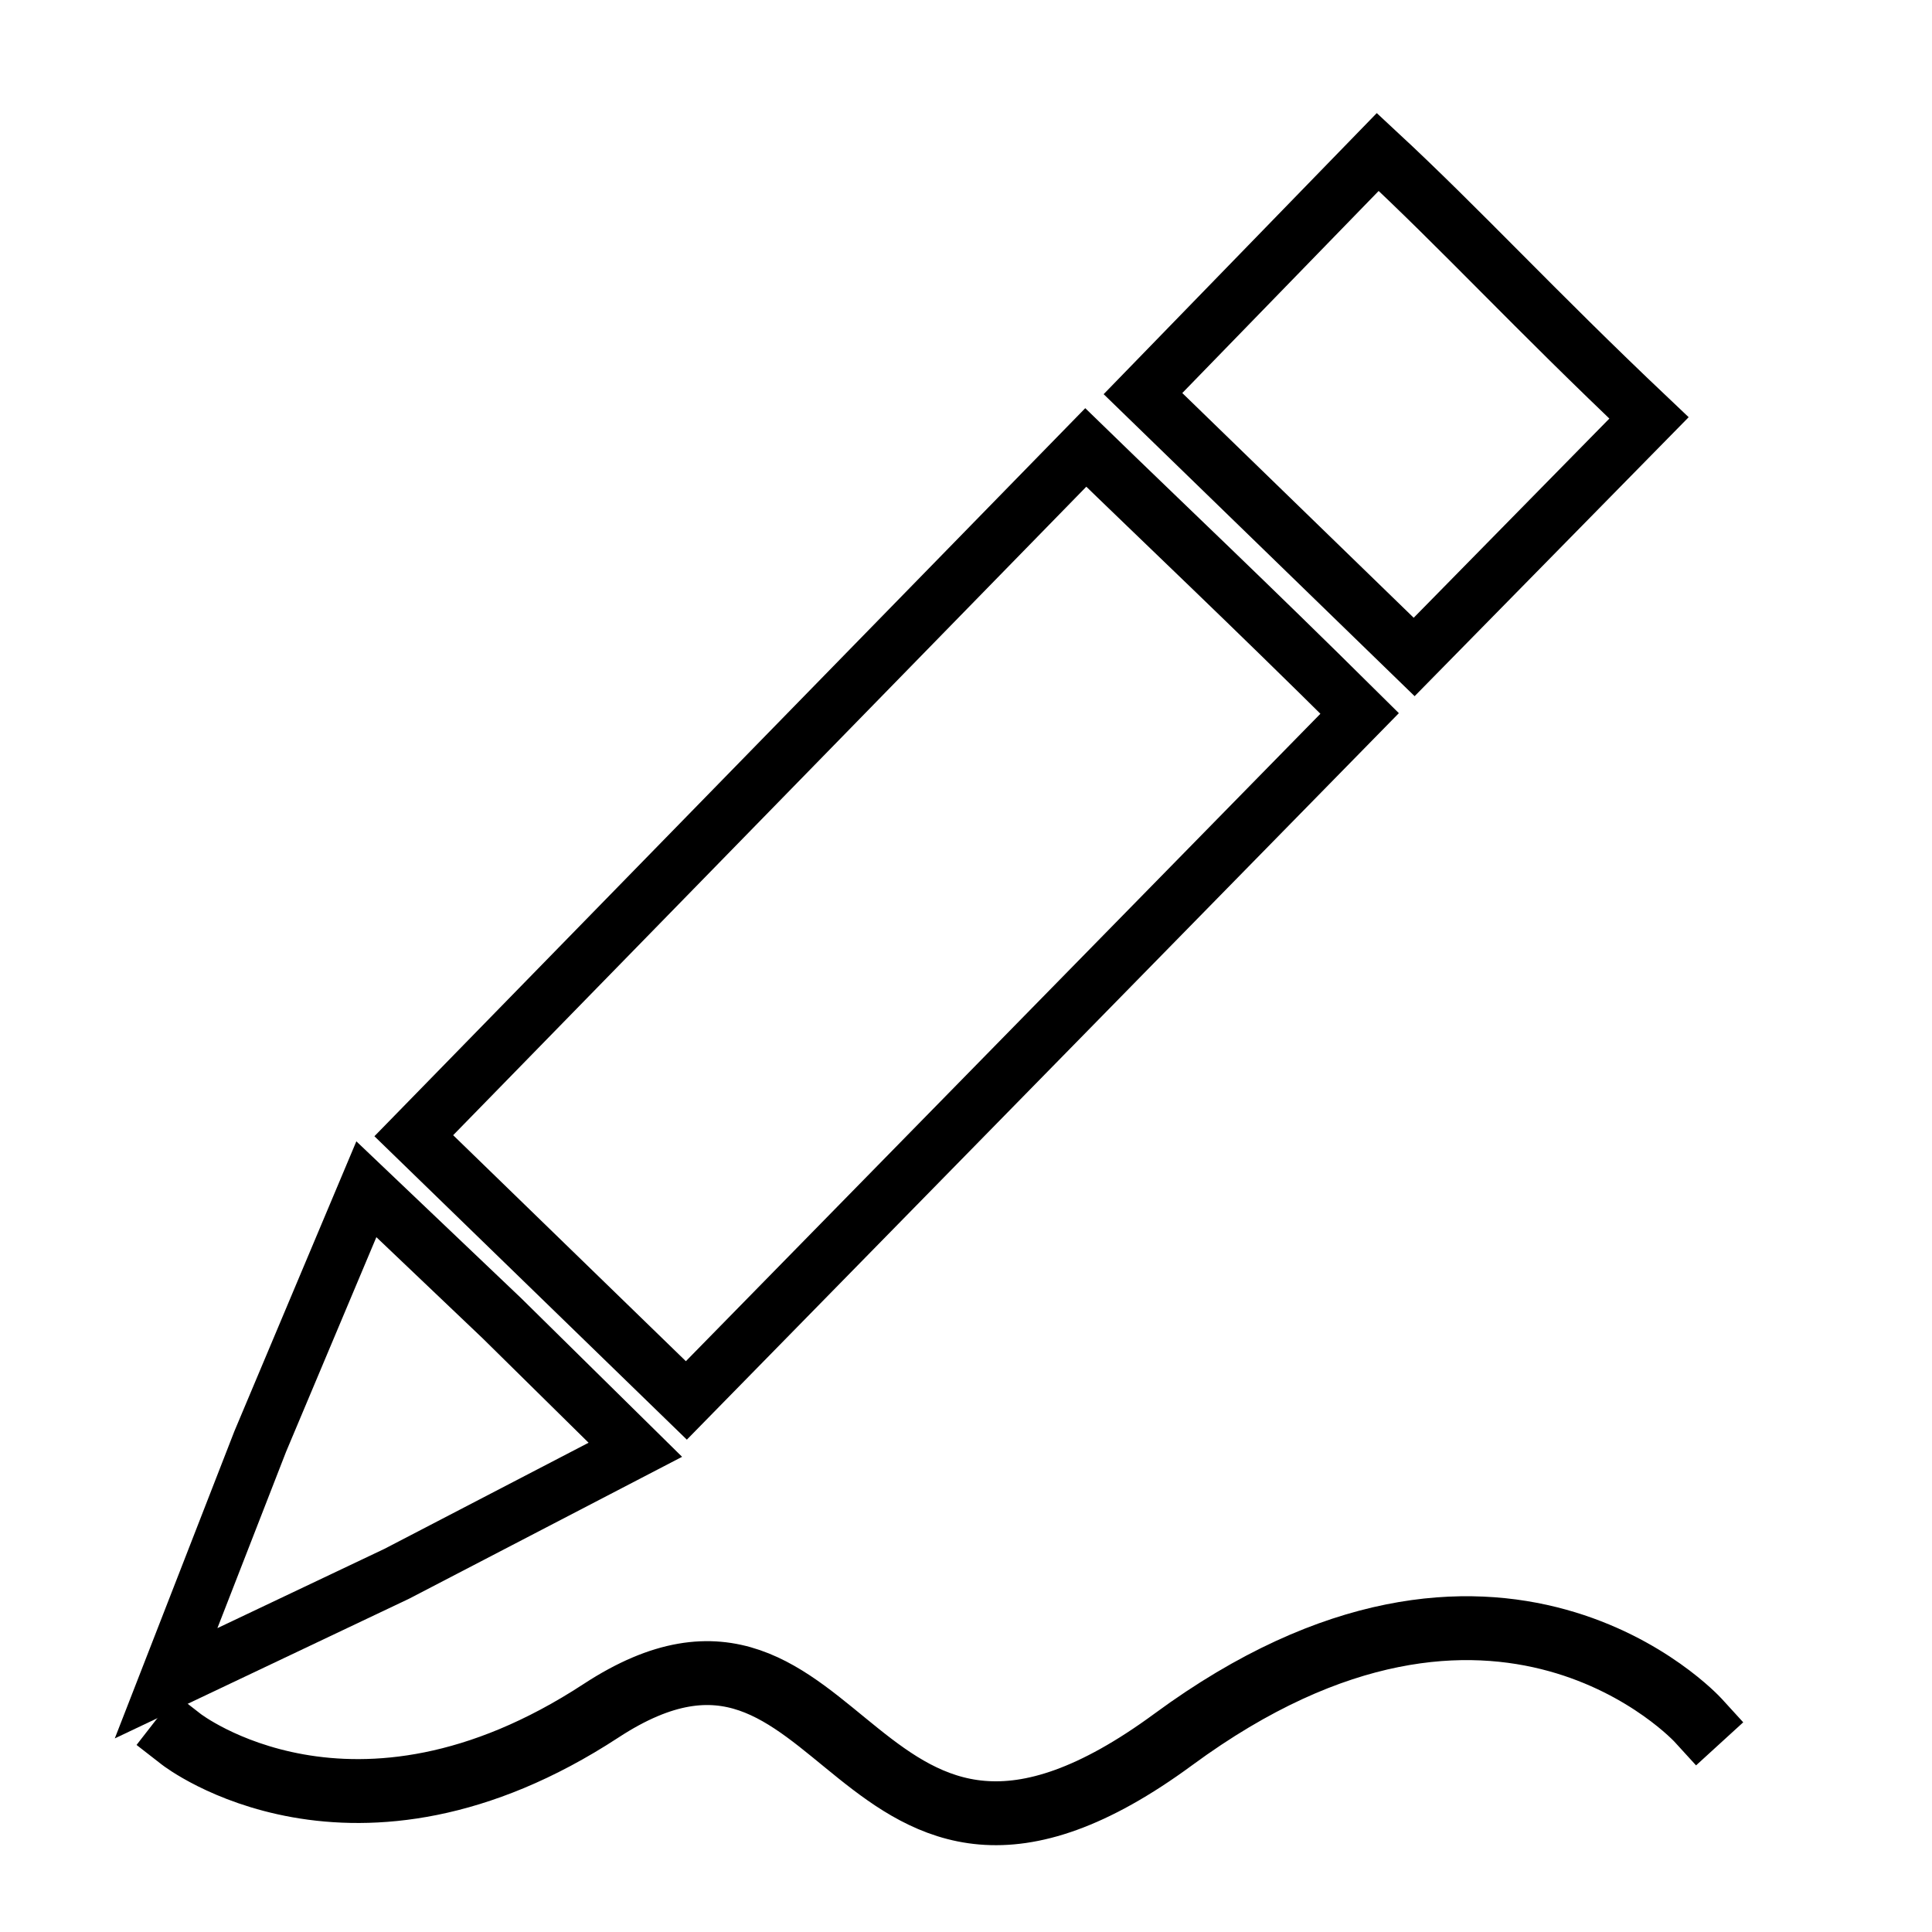
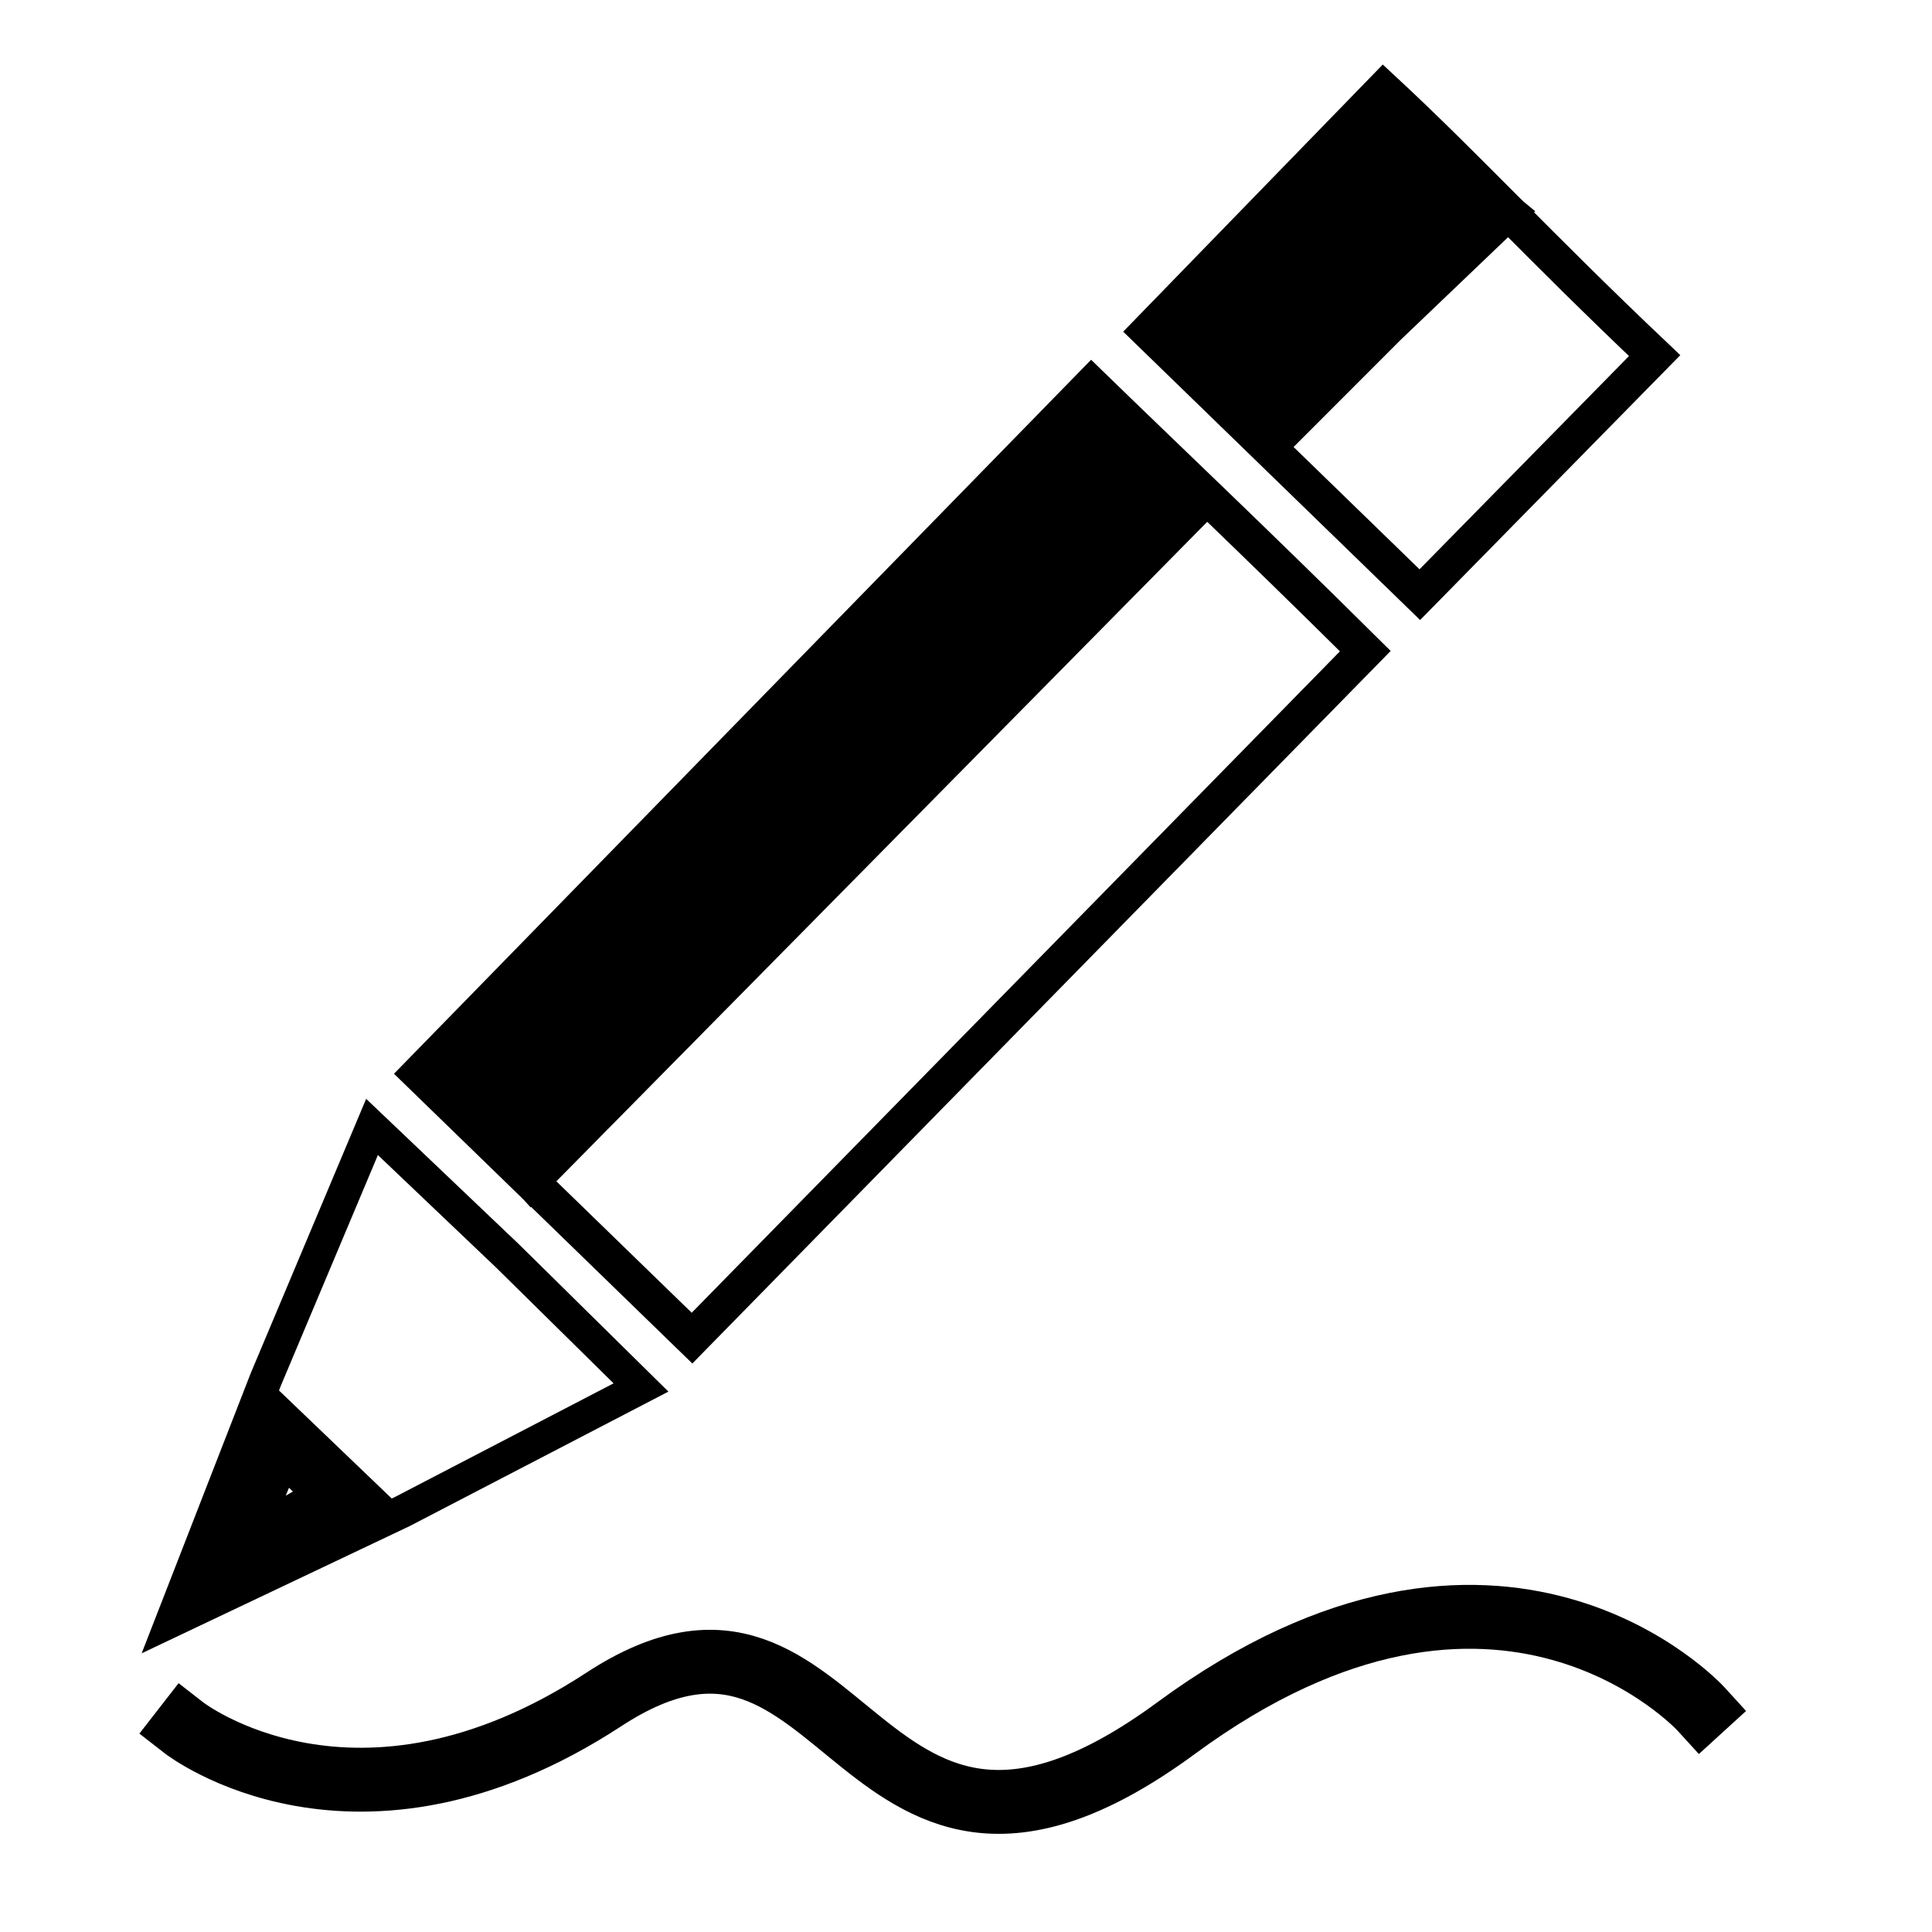
<svg xmlns="http://www.w3.org/2000/svg" version="1.1" id="svg1" width="32" height="32" viewBox="0 0 32 32">
  <defs id="defs1">
-     <filter style="color-interpolation-filters:sRGB;" id="filter3" x="-0.052" y="-0.041" width="1.109" height="1.092">
-       <feFlood result="flood" in="SourceGraphic" flood-opacity="1" flood-color="rgb(170,170,170)" id="feFlood2" />
-       <feGaussianBlur result="blur" in="SourceGraphic" stdDeviation="0.2" id="feGaussianBlur2" />
-       <feOffset result="offset" in="blur" dx="0.2" dy="0.4" id="feOffset2" />
-       <feComposite result="comp1" operator="in" in="flood" in2="offset" id="feComposite2" />
-       <feComposite result="comp2" operator="over" in="SourceGraphic" in2="comp1" id="feComposite3" />
-     </filter>
-   </defs>
+     </defs>
  <g id="g1">
-     <g id="g2">
-       <g id="g7" transform="matrix(0.2297541,0.2239506,-0.2239506,0.2297541,13.39531,-8.078313)" style="stroke:#000000;stroke-opacity:1;stroke-width:2.871;stroke-dasharray:none">
-         <path id="path5" style="fill:none;stroke:#000000;stroke-width:2.871;stroke-linecap:square;stroke-opacity:1;paint-order:fill markers stroke;stroke-dasharray:none" d="M 63.405,77.873 59.053,91.056 54.472,103.413 49.241,91.086 44.074,77.934 53.739,77.819 Z" />
-         <path id="rect6" style="fill:none;stroke:#000000;stroke-width:2.871;stroke-linecap:square;stroke-opacity:1;paint-order:fill markers stroke;stroke-dasharray:none" d="m 43.939,24.589 c 5.886,-0.009 11.468,-0.106 19.709,-0.036 l -0.135,49.657 -19.615,0.036 z" />
-         <path id="path7" style="fill:none;stroke:#000000;stroke-width:2.871;stroke-linecap:square;stroke-opacity:1;paint-order:fill markers stroke;stroke-dasharray:none" d="m 44.086,3.144 c 5.884,-0.144 11.368,0.176 19.609,0.058 l -0.067,17.299 -19.515,0.036 z" />
-       </g>
-       <path style="fill:none;fill-opacity:1;stroke:#000000;stroke-width:1.058;stroke-linecap:square;stroke-linejoin:miter;stroke-dasharray:none;stroke-opacity:1;paint-order:fill markers stroke" d="m 3.004,28.809 c 0,0 2.844,2.212 6.952,-0.474 4.108,-2.686 4.108,4.424 9.48,0.474 5.372,-3.95 8.69,-0.316 8.69,-0.316" id="path8" />
+     <path style="fill:none;fill-opacity:1;stroke:#000000;stroke-width:1.058;stroke-linecap:square;stroke-linejoin:miter;stroke-dasharray:none;stroke-opacity:1;paint-order:fill markers stroke" d="m 3.051,28.621 c 0,0 2.844,2.212 6.952,-0.474 4.108,-2.686 4.108,4.424 9.48,0.474 5.372,-3.95 8.69,-0.316 8.69,-0.316" id="path8" />
+     <g id="g7" transform="matrix(0.2297541,0.2239506,-0.2239506,0.2297541,13.48912,-9.110244)" style="fill:none;fill-opacity:1;stroke:#000000;stroke-opacity:1">
+       <path id="path5" style="fill:none;fill-opacity:1;stroke:#000000;stroke-width:1.684;stroke-linecap:square;stroke-opacity:1;paint-order:fill markers stroke" d="M 63.405,77.873 59.053,91.056 54.472,103.413 49.241,91.086 44.074,77.934 53.739,77.819 Z" />
+       <path id="rect6" style="fill:none;fill-opacity:1;stroke:#000000;stroke-width:1.857;stroke-linecap:square;stroke-opacity:1;paint-order:fill markers stroke" d="m 43.939,24.589 c 5.886,-0.009 11.468,-0.106 19.709,-0.036 l -0.135,49.657 -19.615,0.036 z" />
+       <path id="path7" style="fill:none;fill-opacity:1;stroke:#000000;stroke-width:1.857;stroke-linecap:square;stroke-opacity:1;paint-order:fill markers stroke" d="m 44.086,3.144 c 5.884,-0.144 11.368,0.176 19.609,0.058 l -0.067,17.299 -19.515,0.036 z" />
    </g>
+     <path id="rect1" style="fill:#000000;fill-opacity:1;stroke:#000000;stroke-width:1.025;stroke-linecap:square;stroke-linejoin:miter;stroke-opacity:1;paint-order:markers stroke fill" d="m 18.021,6.878 1.369,1.649 -5.291,5.361 -5.291,5.361 -1.18,-1.325 5.267,-5.452 z" />
+     <path id="path1" style="fill:#000000;fill-opacity:1;stroke:#000000;stroke-width:0.403;stroke-linecap:square;stroke-linejoin:miter;stroke-opacity:1;paint-order:markers stroke fill" d="M 23.032,1.788 25.125,3.51 23.048,5.495 21.018,7.527 19.187,5.449 21.039,3.525 Z" />
+     <path style="fill:none;fill-opacity:1;stroke:#000000;stroke-width:1.049;stroke-linecap:square;stroke-linejoin:miter;stroke-opacity:1;paint-order:markers stroke fill" d="M 4.597,23.734 5.723,24.813 3.659,25.986 Z" id="path2" />
  </g>
</svg>
